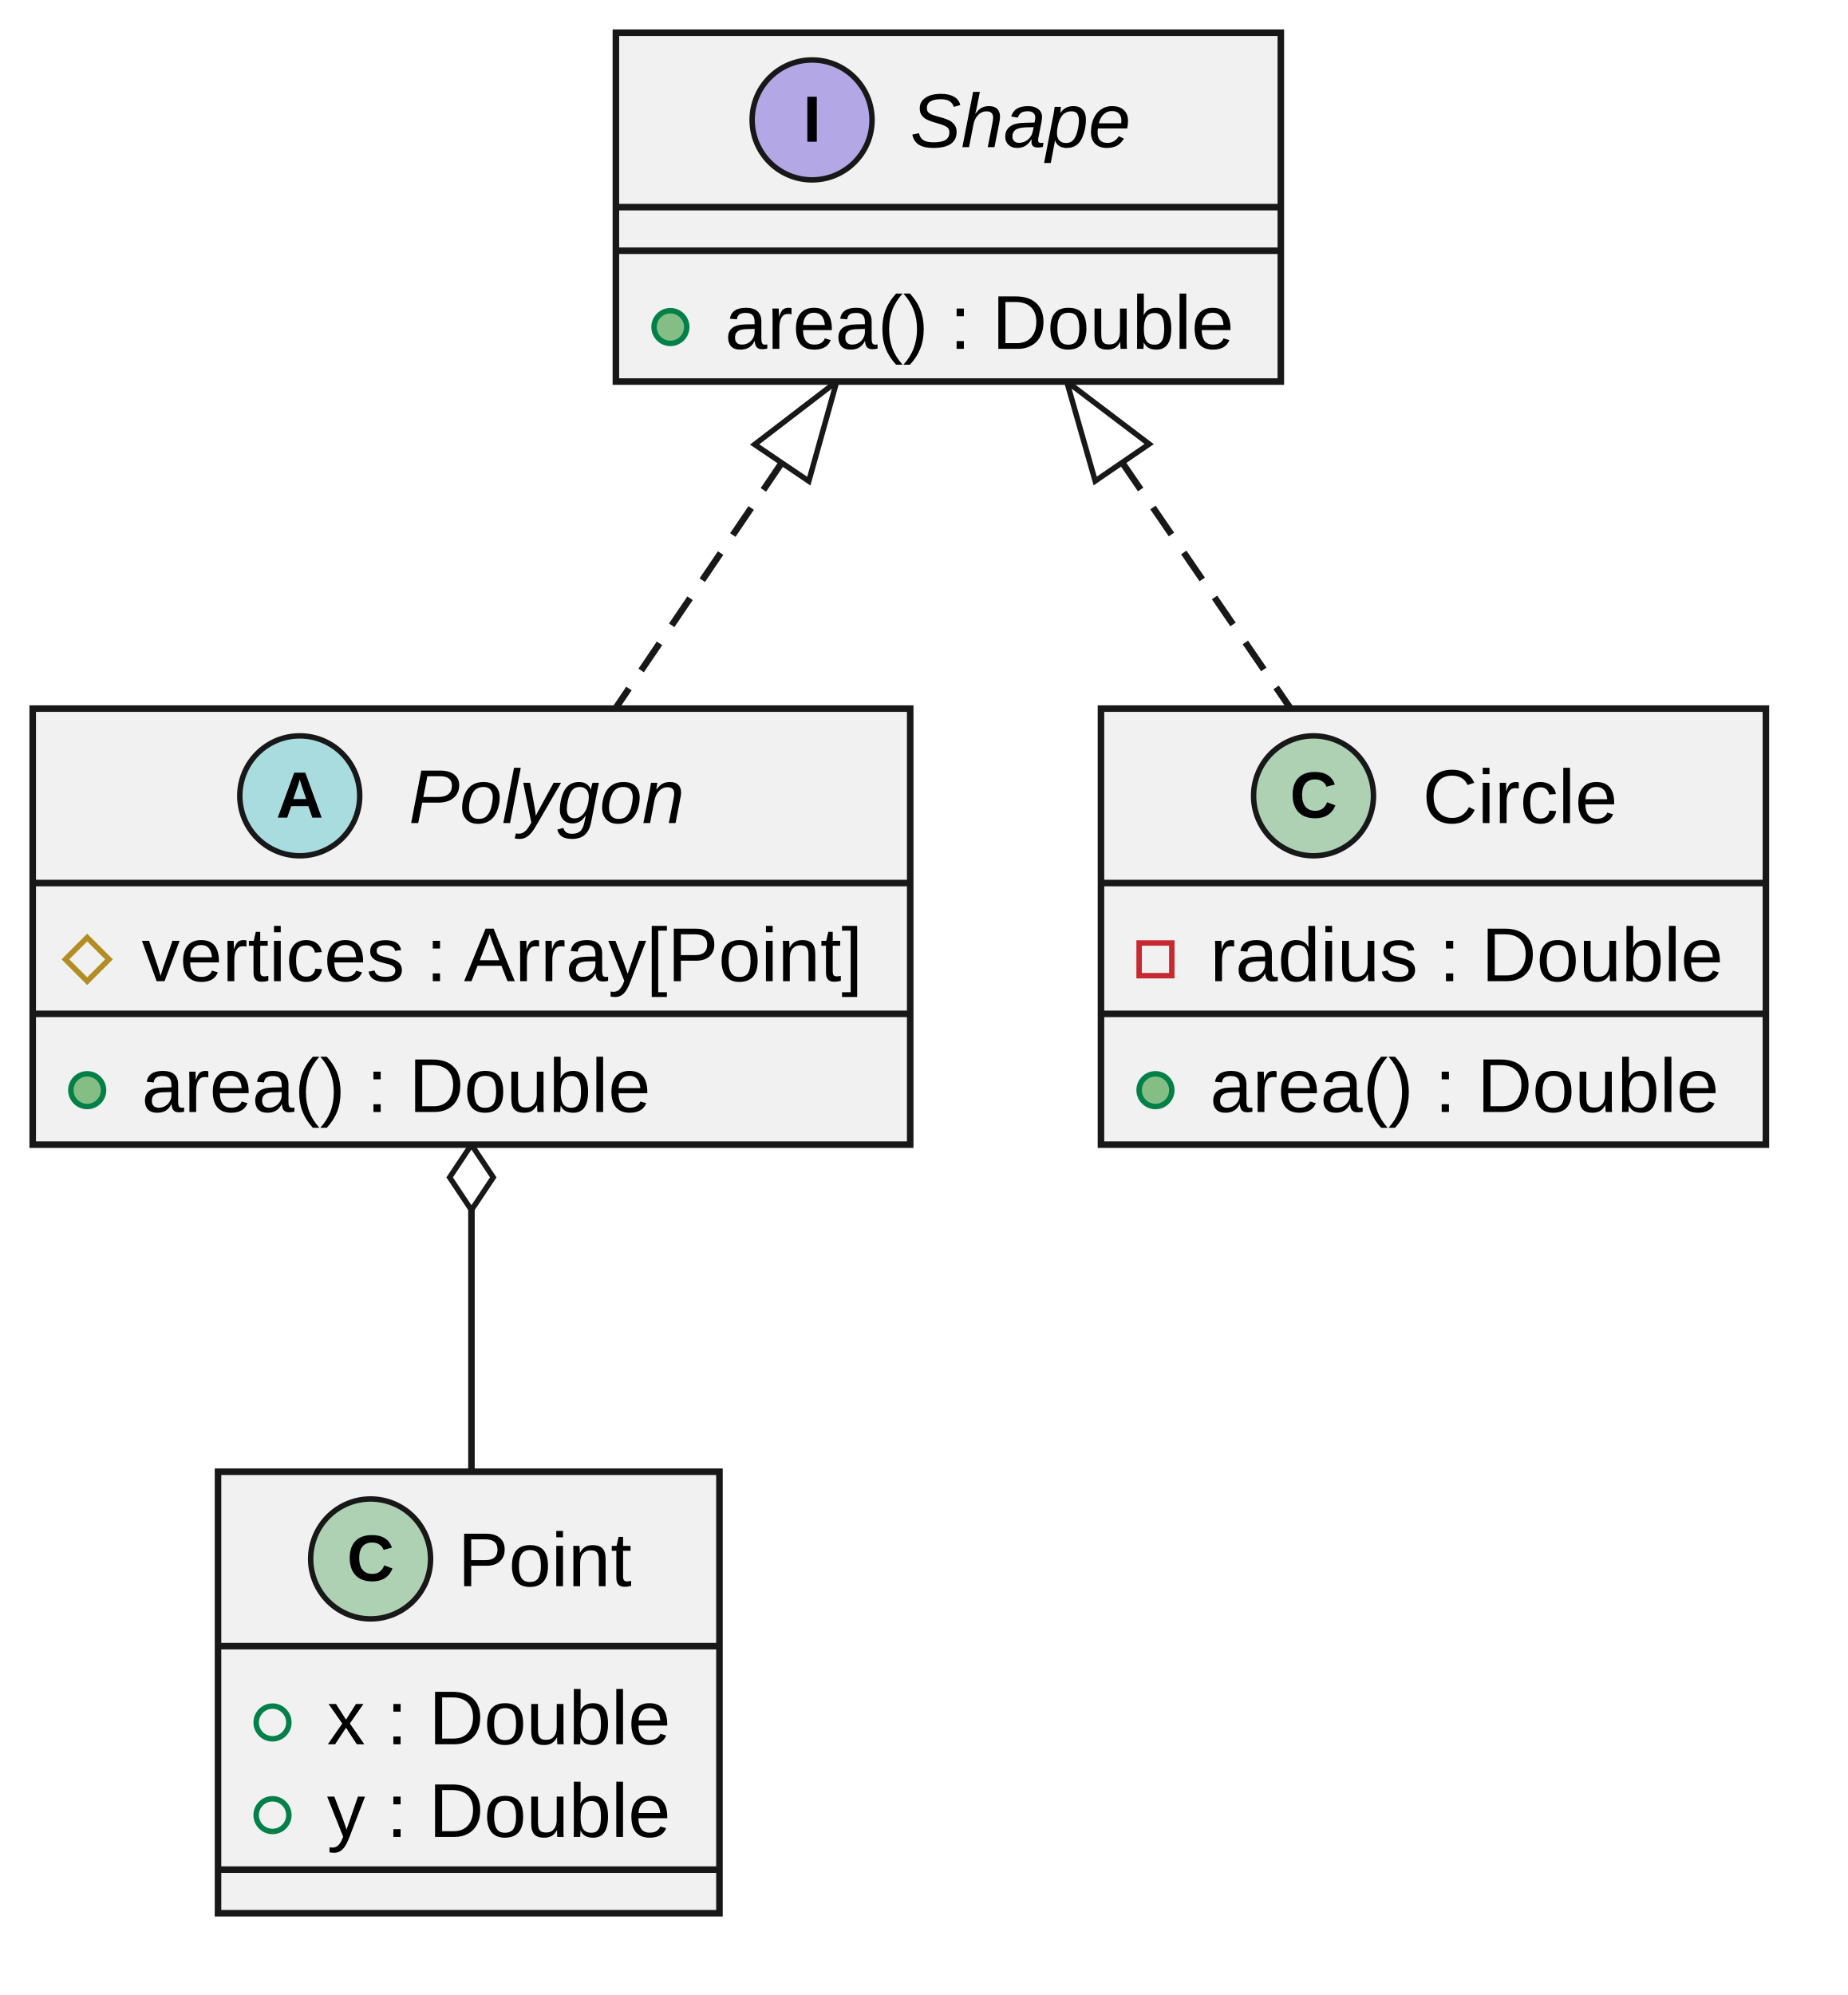
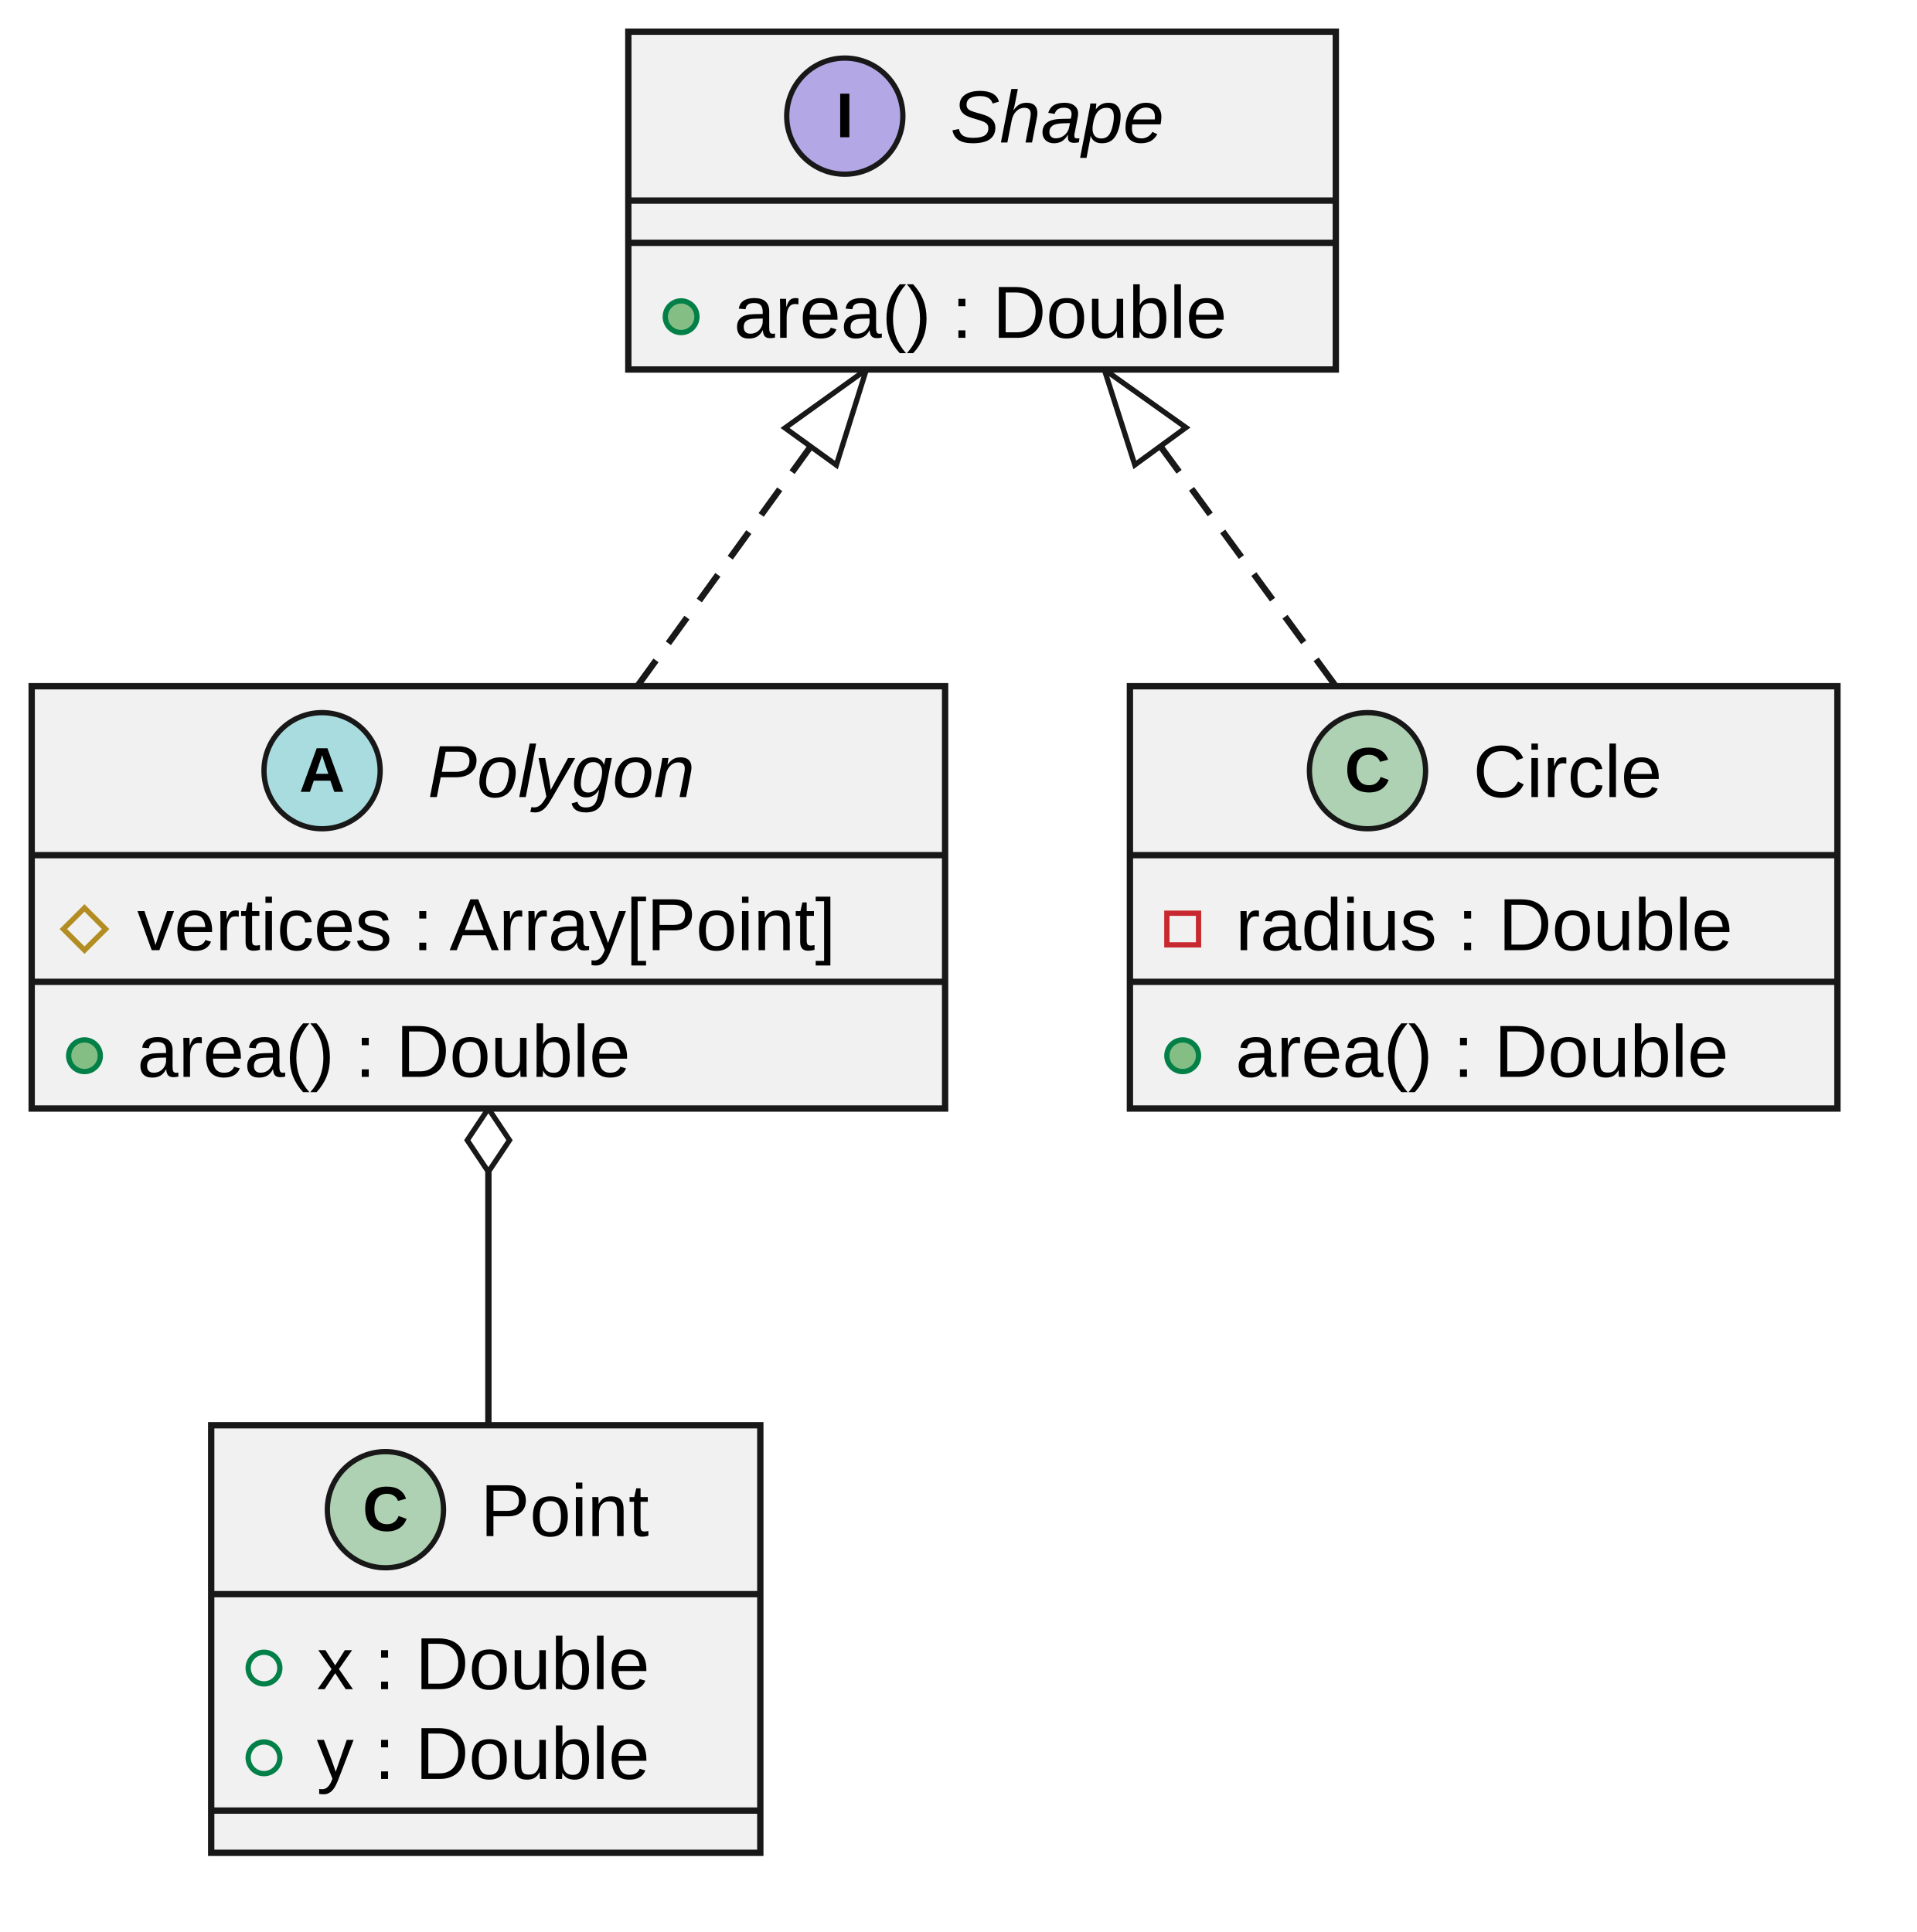
- <svg xmlns="http://www.w3.org/2000/svg" width="339" height="366" viewBox="-6 -6 339 366" role="img" aria-label="Class diagram">
+ <svg xmlns="http://www.w3.org/2000/svg" width="363" height="366" viewBox="-6 -6 363 366" role="img" aria-label="Class diagram">
  <style>svg{font-family:Arial, sans-serif;font-size:13px;background:transparent}
.class-node &gt; rect,.class-node &gt; line{stroke:#181818;stroke-width:1.2}
.relation{stroke:#181818;stroke-width:1.2}
.relation-decoration{stroke-width:1;stroke-linejoin:miter}
.class-node &gt; line,.relation{fill:none}
.class-title{fill:#000000}
.class-stereotype{font-style:italic}
.class-spot{text-anchor:middle;font-size:12px;font-weight:bold;fill:#000000}
.usecase-title{fill:#000000;text-anchor:middle}
.usecase-stereotype{text-anchor:middle;font-style:italic}
.member{fill:#000000}
.relation-label{text-anchor:middle;font-size:12px}</style>
  <style>.package path,.package line{stroke:#181818;stroke-width:1.2}.package-title{fill:#000000;font-weight:bold}.package-stereotype{fill:#000000;font-style:italic}.class-note rect,.class-note path{stroke:#181818;stroke-width:1.2}.note-text{fill:#000000;font-size:13px}</style>
-   <path d="M 137.425 78.906 C 125.319 96.79 119.769 104.989 106.9 124" style="stroke:#181818;stroke-dasharray:6 4" class="relation" />
-   <path d="M 147.515 64 L 132.457 75.543 L 142.394 82.269 Z" style="fill:transparent;stroke:#181818;stroke-width:1" class="relation-decoration" />
-   <path d="M 199.891 78.853 C 212.135 96.737 217.784 104.989 230.8 124" style="stroke:#181818;stroke-dasharray:6 4" class="relation" />
-   <path d="M 189.723 64 L 194.941 82.242 L 204.842 75.463 Z" style="fill:transparent;stroke:#181818;stroke-width:1" class="relation-decoration" />
-   <path d="M 80.5 216 C 80.5 234.554 80.5 245.373 80.5 264" style="stroke:#181818" class="relation" />
-   <path d="M 80.5 204 L 76.5 210 L 80.5 216 L 84.5 210 Z" style="fill:none;stroke:#181818;stroke-width:1" class="relation-decoration" />
+   <path d="M 147.538 78.586 C 134.606 96.471 128.447 104.989 114.7 124" style="stroke:#181818;stroke-dasharray:6 4" class="relation" />
+   <path d="M 158.085 64 L 142.675 75.071 L 152.4 82.102 Z" style="fill:transparent;stroke:#181818;stroke-width:1" class="relation-decoration" />
+   <path d="M 213.774 78.533 C 226.843 96.417 233.107 104.989 247 124" style="stroke:#181818;stroke-dasharray:6 4" class="relation" />
+   <path d="M 203.154 64 L 208.93 82.073 L 218.618 74.993 Z" style="fill:transparent;stroke:#181818;stroke-width:1" class="relation-decoration" />
+   <path d="M 86.5 216 C 86.5 234.554 86.5 245.373 86.5 264" style="stroke:#181818" class="relation" />
+   <path d="M 86.5 204 L 82.5 210 L 86.5 216 L 90.5 210 Z" style="fill:none;stroke:#181818;stroke-width:1" class="relation-decoration" />
  <g class="class-node" data-code="Shape">
-     <rect x="107" y="0" width="122" height="64" style="fill:#F1F1F1;stroke:#181818;stroke-width:1.2" />
-     <circle cx="143" cy="16" r="11" fill="#B4A7E5" stroke="#181818" stroke-width="1" />
-     <text x="143" y="20" text-anchor="start" font-size="14px" class="class-spot">I</text>
-     <text x="161" y="21" text-anchor="start" font-size="14px" textLength="41" lengthAdjust="spacing" font-style="italic" class="class-title">Shape</text>
-     <line x1="107" y1="32" x2="229" y2="32" style="stroke:#181818;stroke-width:1.2" />
-     <line x1="107" y1="40" x2="229" y2="40" style="stroke:#181818;stroke-width:1.2" />
+     <rect x="113" y="0" width="134" height="64" style="fill:#F1F1F1;stroke:#181818;stroke-width:1.2" />
+     <circle cx="154" cy="16" r="11" fill="#B4A7E5" stroke="#181818" stroke-width="1" />
+     <text x="154" y="20" text-anchor="start" font-size="14px" class="class-spot">I</text>
+     <text x="174" y="21" text-anchor="start" font-size="14px" textLength="41" lengthAdjust="spacing" font-style="italic" class="class-title">Shape</text>
+     <line x1="113" y1="32" x2="247" y2="32" style="stroke:#181818;stroke-width:1.2" />
+     <line x1="113" y1="40" x2="247" y2="40" style="stroke:#181818;stroke-width:1.2" />
    <g class="member-icon">
-       <circle cx="117" cy="54" r="3" fill="#84BE84" stroke="#038048" stroke-width="1" />
+       <circle cx="123" cy="54" r="3" fill="#84BE84" stroke="#038048" stroke-width="1" />
    </g>
-     <text x="127" y="58" text-anchor="start" font-size="14px" textLength="86" lengthAdjust="spacing" class="member">area() : Double</text>
+     <text x="133" y="58" text-anchor="start" font-size="14px" textLength="94" lengthAdjust="spacing" class="member">area() : Double</text>
  </g>
  <g class="class-node" data-code="Polygon">
-     <rect x="0" y="124" width="161" height="80" style="fill:#F1F1F1;stroke:#181818;stroke-width:1.2" />
-     <circle cx="49" cy="140" r="11" fill="#A9DCDF" stroke="#181818" stroke-width="1" />
-     <text x="49" y="144" text-anchor="start" font-size="14px" class="class-spot">A</text>
-     <text x="69" y="145" text-anchor="start" font-size="14px" textLength="51" lengthAdjust="spacing" font-style="italic" class="class-title">Polygon</text>
-     <line x1="0" y1="156" x2="161" y2="156" style="stroke:#181818;stroke-width:1.2" />
+     <rect x="0" y="124" width="173" height="80" style="fill:#F1F1F1;stroke:#181818;stroke-width:1.2" />
+     <circle cx="55" cy="140" r="11" fill="#A9DCDF" stroke="#181818" stroke-width="1" />
+     <text x="55" y="144" text-anchor="start" font-size="14px" class="class-spot">A</text>
+     <text x="75" y="145" text-anchor="start" font-size="14px" textLength="51" lengthAdjust="spacing" font-style="italic" class="class-title">Polygon</text>
+     <line x1="0" y1="156" x2="173" y2="156" style="stroke:#181818;stroke-width:1.2" />
    <g class="member-icon">
      <path d="M 10 166 L 14 170 L 10 174 L 6 170 Z" fill="none" stroke="#B38D22" stroke-width="1" />
    </g>
-     <text x="20" y="174" text-anchor="start" font-size="14px" textLength="126" lengthAdjust="spacing" class="member">vertices : Array[Point]</text>
-     <line x1="0" y1="180" x2="161" y2="180" style="stroke:#181818;stroke-width:1.2" />
+     <text x="20" y="174" text-anchor="start" font-size="14px" textLength="133" lengthAdjust="spacing" class="member">vertices : Array[Point]</text>
+     <line x1="0" y1="180" x2="173" y2="180" style="stroke:#181818;stroke-width:1.2" />
    <g class="member-icon">
      <circle cx="10" cy="194" r="3" fill="#84BE84" stroke="#038048" stroke-width="1" />
    </g>
-     <text x="20" y="198" text-anchor="start" font-size="14px" textLength="86" lengthAdjust="spacing" class="member">area() : Double</text>
+     <text x="20" y="198" text-anchor="start" font-size="14px" textLength="94" lengthAdjust="spacing" class="member">area() : Double</text>
  </g>
  <g class="class-node" data-code="Circle">
-     <rect x="196" y="124" width="122" height="80" style="fill:#F1F1F1;stroke:#181818;stroke-width:1.2" />
-     <circle cx="235" cy="140" r="11" fill="#ADD1B2" stroke="#181818" stroke-width="1" />
-     <text x="235" y="144" text-anchor="start" font-size="14px" class="class-spot">C</text>
-     <text x="255" y="145" text-anchor="start" font-size="14px" textLength="36" lengthAdjust="spacing" class="class-title">Circle</text>
-     <line x1="196" y1="156" x2="318" y2="156" style="stroke:#181818;stroke-width:1.2" />
+     <rect x="208" y="124" width="134" height="80" style="fill:#F1F1F1;stroke:#181818;stroke-width:1.2" />
+     <circle cx="253" cy="140" r="11" fill="#ADD1B2" stroke="#181818" stroke-width="1" />
+     <text x="253" y="144" text-anchor="start" font-size="14px" class="class-spot">C</text>
+     <text x="273" y="145" text-anchor="start" font-size="14px" textLength="36" lengthAdjust="spacing" class="class-title">Circle</text>
+     <line x1="208" y1="156" x2="342" y2="156" style="stroke:#181818;stroke-width:1.2" />
    <g class="member-icon">
-       <rect x="203" y="167" width="6" height="6" fill="none" stroke="#C82930" stroke-width="1" />
+       <rect x="215" y="167" width="6" height="6" fill="none" stroke="#C82930" stroke-width="1" />
    </g>
-     <text x="216" y="174" text-anchor="start" font-size="14px" textLength="87" lengthAdjust="spacing" class="member">radius : Double</text>
-     <line x1="196" y1="180" x2="318" y2="180" style="stroke:#181818;stroke-width:1.2" />
+     <text x="228" y="174" text-anchor="start" font-size="14px" textLength="95" lengthAdjust="spacing" class="member">radius : Double</text>
+     <line x1="208" y1="180" x2="342" y2="180" style="stroke:#181818;stroke-width:1.2" />
    <g class="member-icon">
-       <circle cx="206" cy="194" r="3" fill="#84BE84" stroke="#038048" stroke-width="1" />
+       <circle cx="218" cy="194" r="3" fill="#84BE84" stroke="#038048" stroke-width="1" />
    </g>
-     <text x="216" y="198" text-anchor="start" font-size="14px" textLength="86" lengthAdjust="spacing" class="member">area() : Double</text>
+     <text x="228" y="198" text-anchor="start" font-size="14px" textLength="94" lengthAdjust="spacing" class="member">area() : Double</text>
  </g>
  <g class="class-node" data-code="Point">
-     <rect x="34" y="264" width="92" height="81" style="fill:#F1F1F1;stroke:#181818;stroke-width:1.2" />
-     <circle cx="62" cy="280" r="11" fill="#ADD1B2" stroke="#181818" stroke-width="1" />
-     <text x="62" y="284" text-anchor="start" font-size="14px" class="class-spot">C</text>
-     <text x="78" y="285" text-anchor="start" font-size="14px" textLength="32" lengthAdjust="spacing" class="class-title">Point</text>
-     <line x1="34" y1="296" x2="126" y2="296" style="stroke:#181818;stroke-width:1.2" />
+     <rect x="34" y="264" width="104" height="81" style="fill:#F1F1F1;stroke:#181818;stroke-width:1.2" />
+     <circle cx="67" cy="280" r="11" fill="#ADD1B2" stroke="#181818" stroke-width="1" />
+     <text x="67" y="284" text-anchor="start" font-size="14px" class="class-spot">C</text>
+     <text x="85" y="285" text-anchor="start" font-size="14px" textLength="32" lengthAdjust="spacing" class="class-title">Point</text>
+     <line x1="34" y1="296" x2="138" y2="296" style="stroke:#181818;stroke-width:1.2" />
    <g class="member-icon">
      <circle cx="44" cy="310" r="3" fill="none" stroke="#038048" stroke-width="1" />
    </g>
-     <text x="54" y="314" text-anchor="start" font-size="14px" textLength="56" lengthAdjust="spacing" class="member">x : Double</text>
+     <text x="54" y="314" text-anchor="start" font-size="14px" textLength="63" lengthAdjust="spacing" class="member">x : Double</text>
    <g class="member-icon">
      <circle cx="44" cy="327" r="3" fill="none" stroke="#038048" stroke-width="1" />
    </g>
-     <text x="54" y="331" text-anchor="start" font-size="14px" textLength="56" lengthAdjust="spacing" class="member">y : Double</text>
-     <line x1="34" y1="337" x2="126" y2="337" style="stroke:#181818;stroke-width:1.2" />
+     <text x="54" y="331" text-anchor="start" font-size="14px" textLength="63" lengthAdjust="spacing" class="member">y : Double</text>
+     <line x1="34" y1="337" x2="138" y2="337" style="stroke:#181818;stroke-width:1.2" />
  </g>
</svg>
